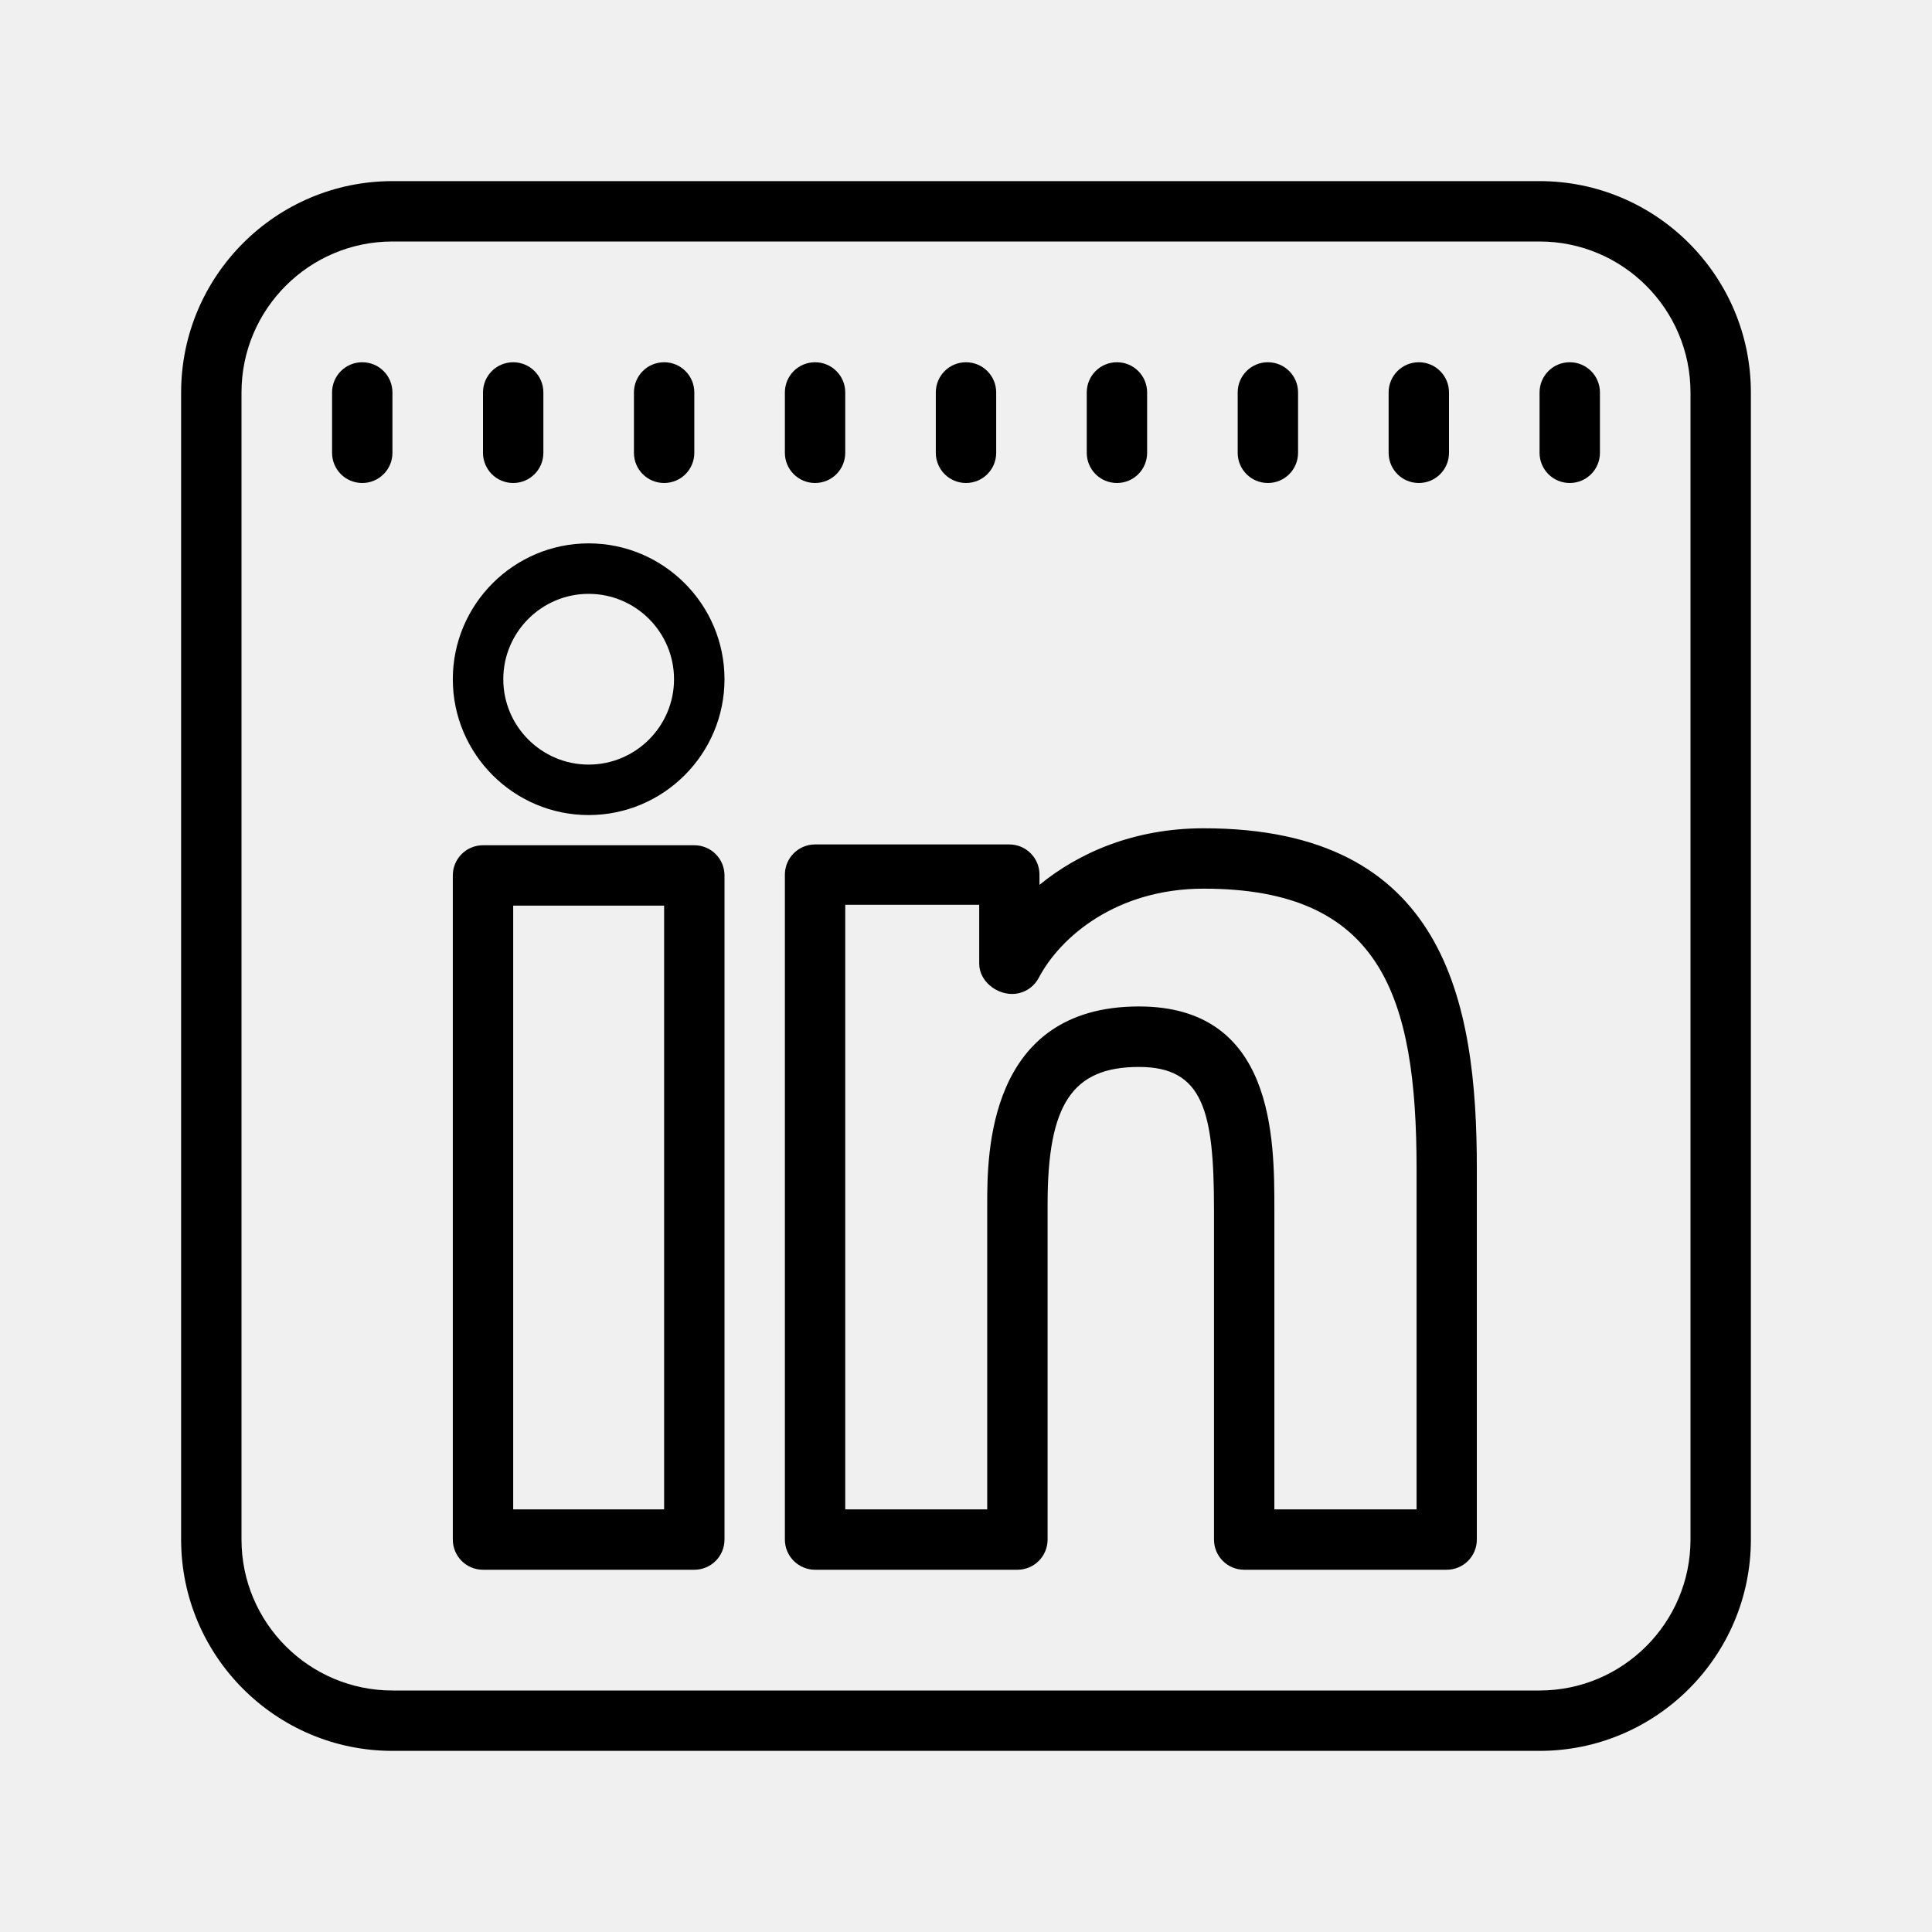
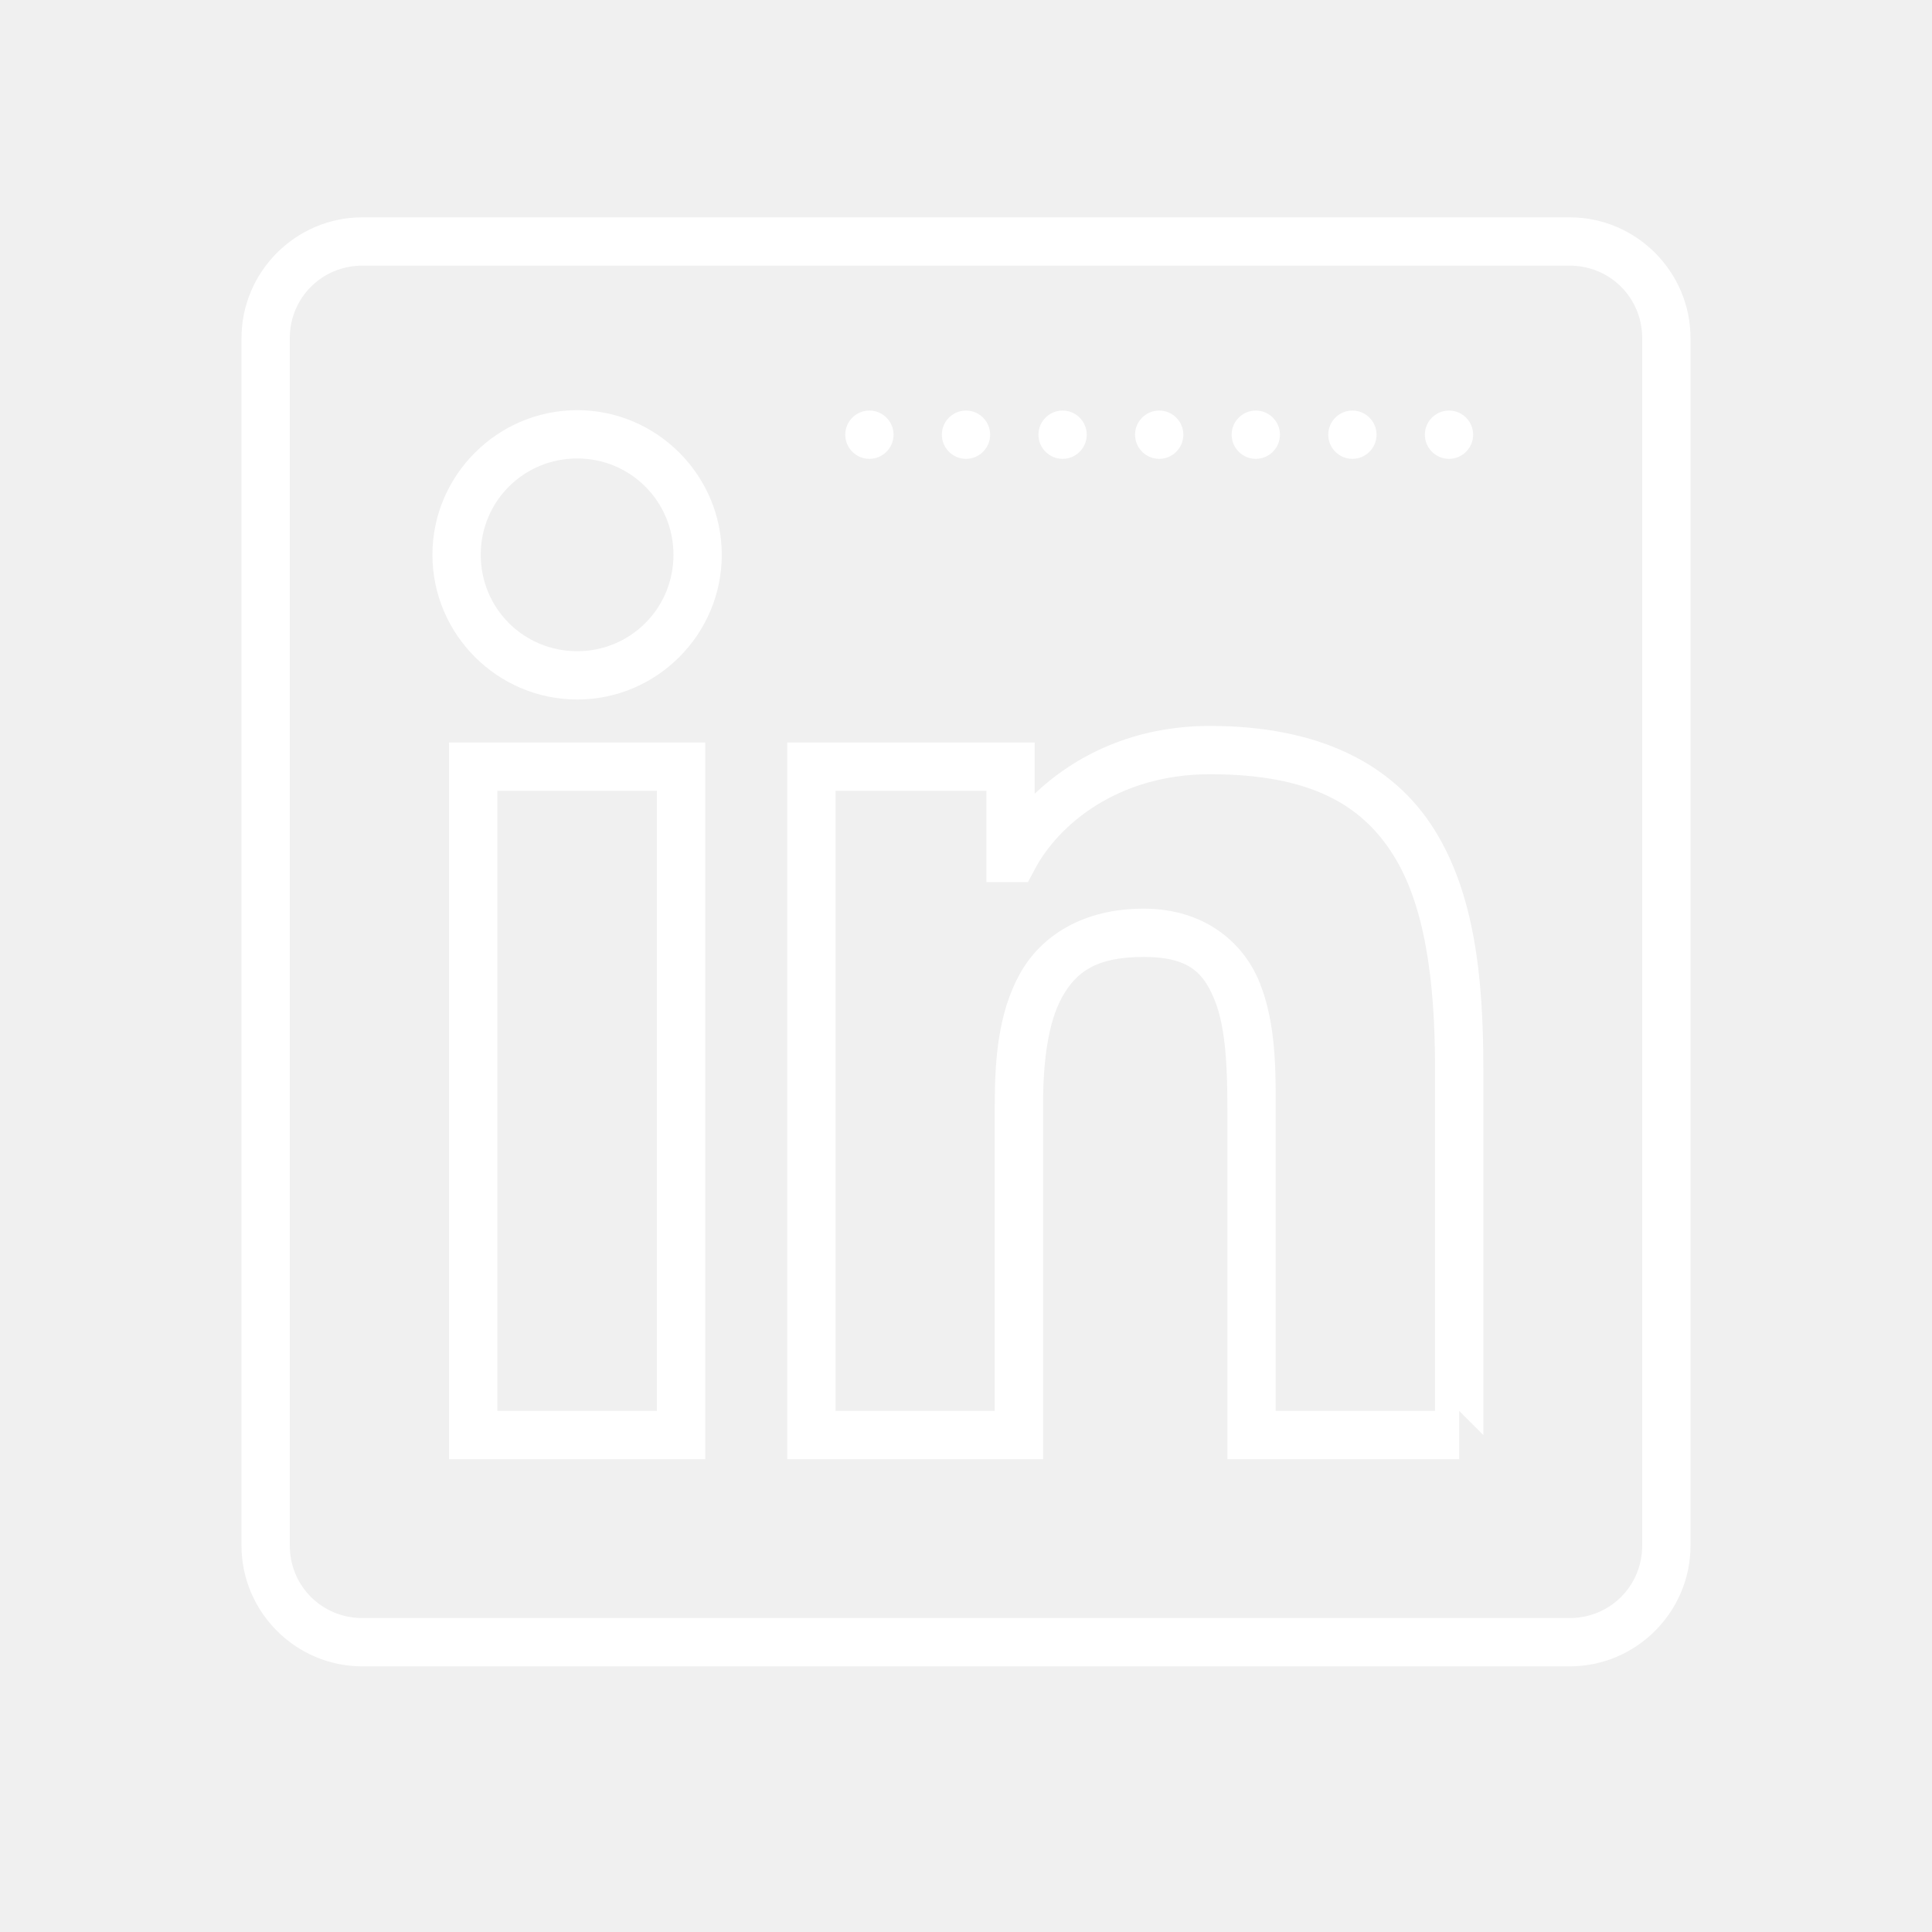
- <svg xmlns="http://www.w3.org/2000/svg" viewBox="0 0 64 64" width="64px" height="64px">
-   <path d="M 13 6 C 9.141 6 6 9.141 6 13 L 6 51 C 6 54.859 9.141 58 13 58 L 51 58 C 54.859 58 58 54.859 58 51 L 58 13 C 58 9.141 54.859 6 51 6 Z M 13 8 L 51 8 C 53.758 8 56 10.242 56 13 L 56 51 C 56 53.758 53.758 56 51 56 L 13 56 C 10.242 56 8 53.758 8 51 L 8 13 C 8 10.242 10.242 8 13 8 Z M 12 12 C 11.445 12 11 12.449 11 13 L 11 15 C 11 15.551 11.445 16 12 16 C 12.555 16 13 15.551 13 15 L 13 13 C 13 12.449 12.555 12 12 12 Z M 17 12 C 16.445 12 16 12.449 16 13 L 16 15 C 16 15.551 16.445 16 17 16 C 17.555 16 18 15.551 18 15 L 18 13 C 18 12.449 17.555 12 17 12 Z M 22 12 C 21.445 12 21 12.449 21 13 L 21 15 C 21 15.551 21.445 16 22 16 C 22.555 16 23 15.551 23 15 L 23 13 C 23 12.449 22.555 12 22 12 Z M 27 12 C 26.445 12 26 12.449 26 13 L 26 15 C 26 15.551 26.445 16 27 16 C 27.555 16 28 15.551 28 15 L 28 13 C 28 12.449 27.555 12 27 12 Z M 32 12 C 31.445 12 31 12.449 31 13 L 31 15 C 31 15.551 31.445 16 32 16 C 32.555 16 33 15.551 33 15 L 33 13 C 33 12.449 32.555 12 32 12 Z M 37 12 C 36.445 12 36 12.449 36 13 L 36 15 C 36 15.551 36.445 16 37 16 C 37.555 16 38 15.551 38 15 L 38 13 C 38 12.449 37.555 12 37 12 Z M 42 12 C 41.445 12 41 12.449 41 13 L 41 15 C 41 15.551 41.445 16 42 16 C 42.555 16 43 15.551 43 15 L 43 13 C 43 12.449 42.555 12 42 12 Z M 47 12 C 46.445 12 46 12.449 46 13 L 46 15 C 46 15.551 46.445 16 47 16 C 47.555 16 48 15.551 48 15 L 48 13 C 48 12.449 47.555 12 47 12 Z M 52 12 C 51.445 12 51 12.449 51 13 L 51 15 C 51 15.551 51.445 16 52 16 C 52.555 16 53 15.551 53 15 L 53 13 C 53 12.449 52.555 12 52 12 Z M 19.5 18 C 17.02 18 15 20.02 15 22.5 C 15 24.98 17.02 27 19.5 27 C 21.98 27 24 24.98 24 22.5 C 24 20.02 21.98 18 19.5 18 Z M 19.5 19.672 C 21.059 19.672 22.328 20.941 22.328 22.5 C 22.328 24.059 21.059 25.328 19.5 25.328 C 17.941 25.328 16.672 24.059 16.672 22.5 C 16.672 20.941 17.941 19.672 19.5 19.672 Z M 39.875 27.438 C 37.559 27.438 35.727 28.254 34.434 29.312 L 34.434 28.973 C 34.434 28.422 33.988 27.973 33.434 27.973 L 27 27.973 C 26.449 27.973 26 28.422 26 28.973 L 26 51 C 26 51.551 26.449 52 27 52 L 33.703 52 C 34.258 52 34.703 51.551 34.703 51 L 34.703 39.887 C 34.703 36.574 35.523 35.344 37.73 35.344 C 39.855 35.344 40.215 36.801 40.215 40.066 L 40.215 51 C 40.215 51.551 40.66 52 41.215 52 L 47.922 52 C 48.477 52 48.922 51.551 48.922 51 L 48.922 38.723 C 48.926 33.145 47.852 27.438 39.875 27.438 Z M 16 28 C 15.445 28 15 28.449 15 29 L 15 51 C 15 51.551 15.445 52 16 52 L 23 52 C 23.555 52 24 51.551 24 51 L 24 29 C 24 28.449 23.555 28 23 28 Z M 39.875 29.438 C 45.746 29.438 46.926 32.988 46.926 38.723 L 46.926 50 L 42.215 50 L 42.215 40.062 C 42.215 37.715 42.215 33.34 37.73 33.34 C 32.703 33.34 32.703 38.266 32.703 39.887 L 32.703 50 L 28 50 L 28 29.973 L 32.438 29.973 L 32.438 31.926 C 32.438 32.477 32.973 32.926 33.527 32.926 C 33.898 32.926 34.238 32.719 34.41 32.391 C 35.129 31.027 36.992 29.438 39.875 29.438 Z M 17 30 L 22 30 L 22 50 L 17 50 Z" />
+ <svg xmlns="http://www.w3.org/2000/svg" fill="#FFFFFF" viewBox="0 0 80 80" width="40px" height="40px">
+   <path d="M 15 9 C 12.25 9 10 11.25 10 14 L 10 64 C 10 66.75 12.25 69 15 69 L 65 69 C 67.75 69 70 66.75 70 64 L 70 14 C 70 11.25 67.75 9 65 9 Z M 15 11 L 65 11 C 66.668 11 68 12.332 68 14 L 68 64 C 68 65.668 66.668 67 65 67 L 15 67 C 13.332 67 12 65.668 12 64 L 12 14 C 12 12.332 13.332 11 15 11 Z M 23.902 16.984 C 20.602 16.984 17.906 19.68 17.906 22.973 C 17.906 26.27 20.602 28.965 23.902 28.965 C 27.195 28.965 29.887 26.27 29.887 22.973 C 29.887 19.68 27.195 16.984 23.902 16.984 Z M 36 17 C 35.449 17 35 17.449 35 18 C 35 18.551 35.449 19 36 19 C 36.551 19 37 18.551 37 18 C 37 17.449 36.551 17 36 17 Z M 40 17 C 39.449 17 39 17.449 39 18 C 39 18.551 39.449 19 40 19 C 40.551 19 41 18.551 41 18 C 41 17.449 40.551 17 40 17 Z M 44 17 C 43.449 17 43 17.449 43 18 C 43 18.551 43.449 19 44 19 C 44.551 19 45 18.551 45 18 C 45 17.449 44.551 17 44 17 Z M 48 17 C 47.449 17 47 17.449 47 18 C 47 18.551 47.449 19 48 19 C 48.551 19 49 18.551 49 18 C 49 17.449 48.551 17 48 17 Z M 52 17 C 51.449 17 51 17.449 51 18 C 51 18.551 51.449 19 52 19 C 52.551 19 53 18.551 53 18 C 53 17.449 52.551 17 52 17 Z M 56 17 C 55.449 17 55 17.449 55 18 C 55 18.551 55.449 19 56 19 C 56.551 19 57 18.551 57 18 C 57 17.449 56.551 17 56 17 Z M 60 17 C 59.449 17 59 17.449 59 18 C 59 18.551 59.449 19 60 19 C 60.551 19 61 18.551 61 18 C 61 17.449 60.551 17 60 17 Z M 23.902 18.984 C 26.109 18.984 27.887 20.762 27.887 22.973 C 27.887 25.188 26.109 26.965 23.902 26.965 C 21.68 26.965 19.906 25.188 19.906 22.973 C 19.906 20.762 21.68 18.984 23.902 18.984 Z M 50.102 30.059 C 46.938 30.059 44.508 31.289 42.844 32.867 L 42.844 30.746 L 32.598 30.746 L 32.598 60.422 L 43.191 60.422 L 43.191 45.734 C 43.191 43.992 43.391 42.359 43.969 41.309 C 44.551 40.254 45.375 39.625 47.352 39.625 C 49.246 39.625 49.852 40.289 50.312 41.453 C 50.773 42.621 50.824 44.363 50.824 45.961 L 50.824 60.422 L 60.422 60.422 L 60.422 58.422 L 61.422 59.422 L 61.422 44.242 C 61.422 40.441 61.047 36.973 59.375 34.324 C 57.703 31.672 54.676 30.059 50.102 30.059 Z M 18.594 30.746 L 18.594 60.422 L 29.203 60.422 L 29.203 30.746 Z M 50.102 32.059 C 54.238 32.059 56.371 33.309 57.684 35.391 C 58.996 37.469 59.422 40.586 59.422 44.242 L 59.422 58.422 L 52.824 58.422 L 52.824 45.961 C 52.824 44.352 52.844 42.418 52.172 40.719 C 51.504 39.023 49.871 37.625 47.352 37.625 C 44.852 37.625 43.098 38.742 42.219 40.344 C 41.34 41.941 41.191 43.863 41.191 45.734 L 41.191 58.422 L 34.598 58.422 L 34.598 32.746 L 40.844 32.746 L 40.844 36.527 L 42.566 36.527 L 42.848 35.996 C 43.82 34.156 46.281 32.059 50.102 32.059 Z M 20.594 32.746 L 27.203 32.746 L 27.203 58.422 L 20.594 58.422 Z" />
</svg>
